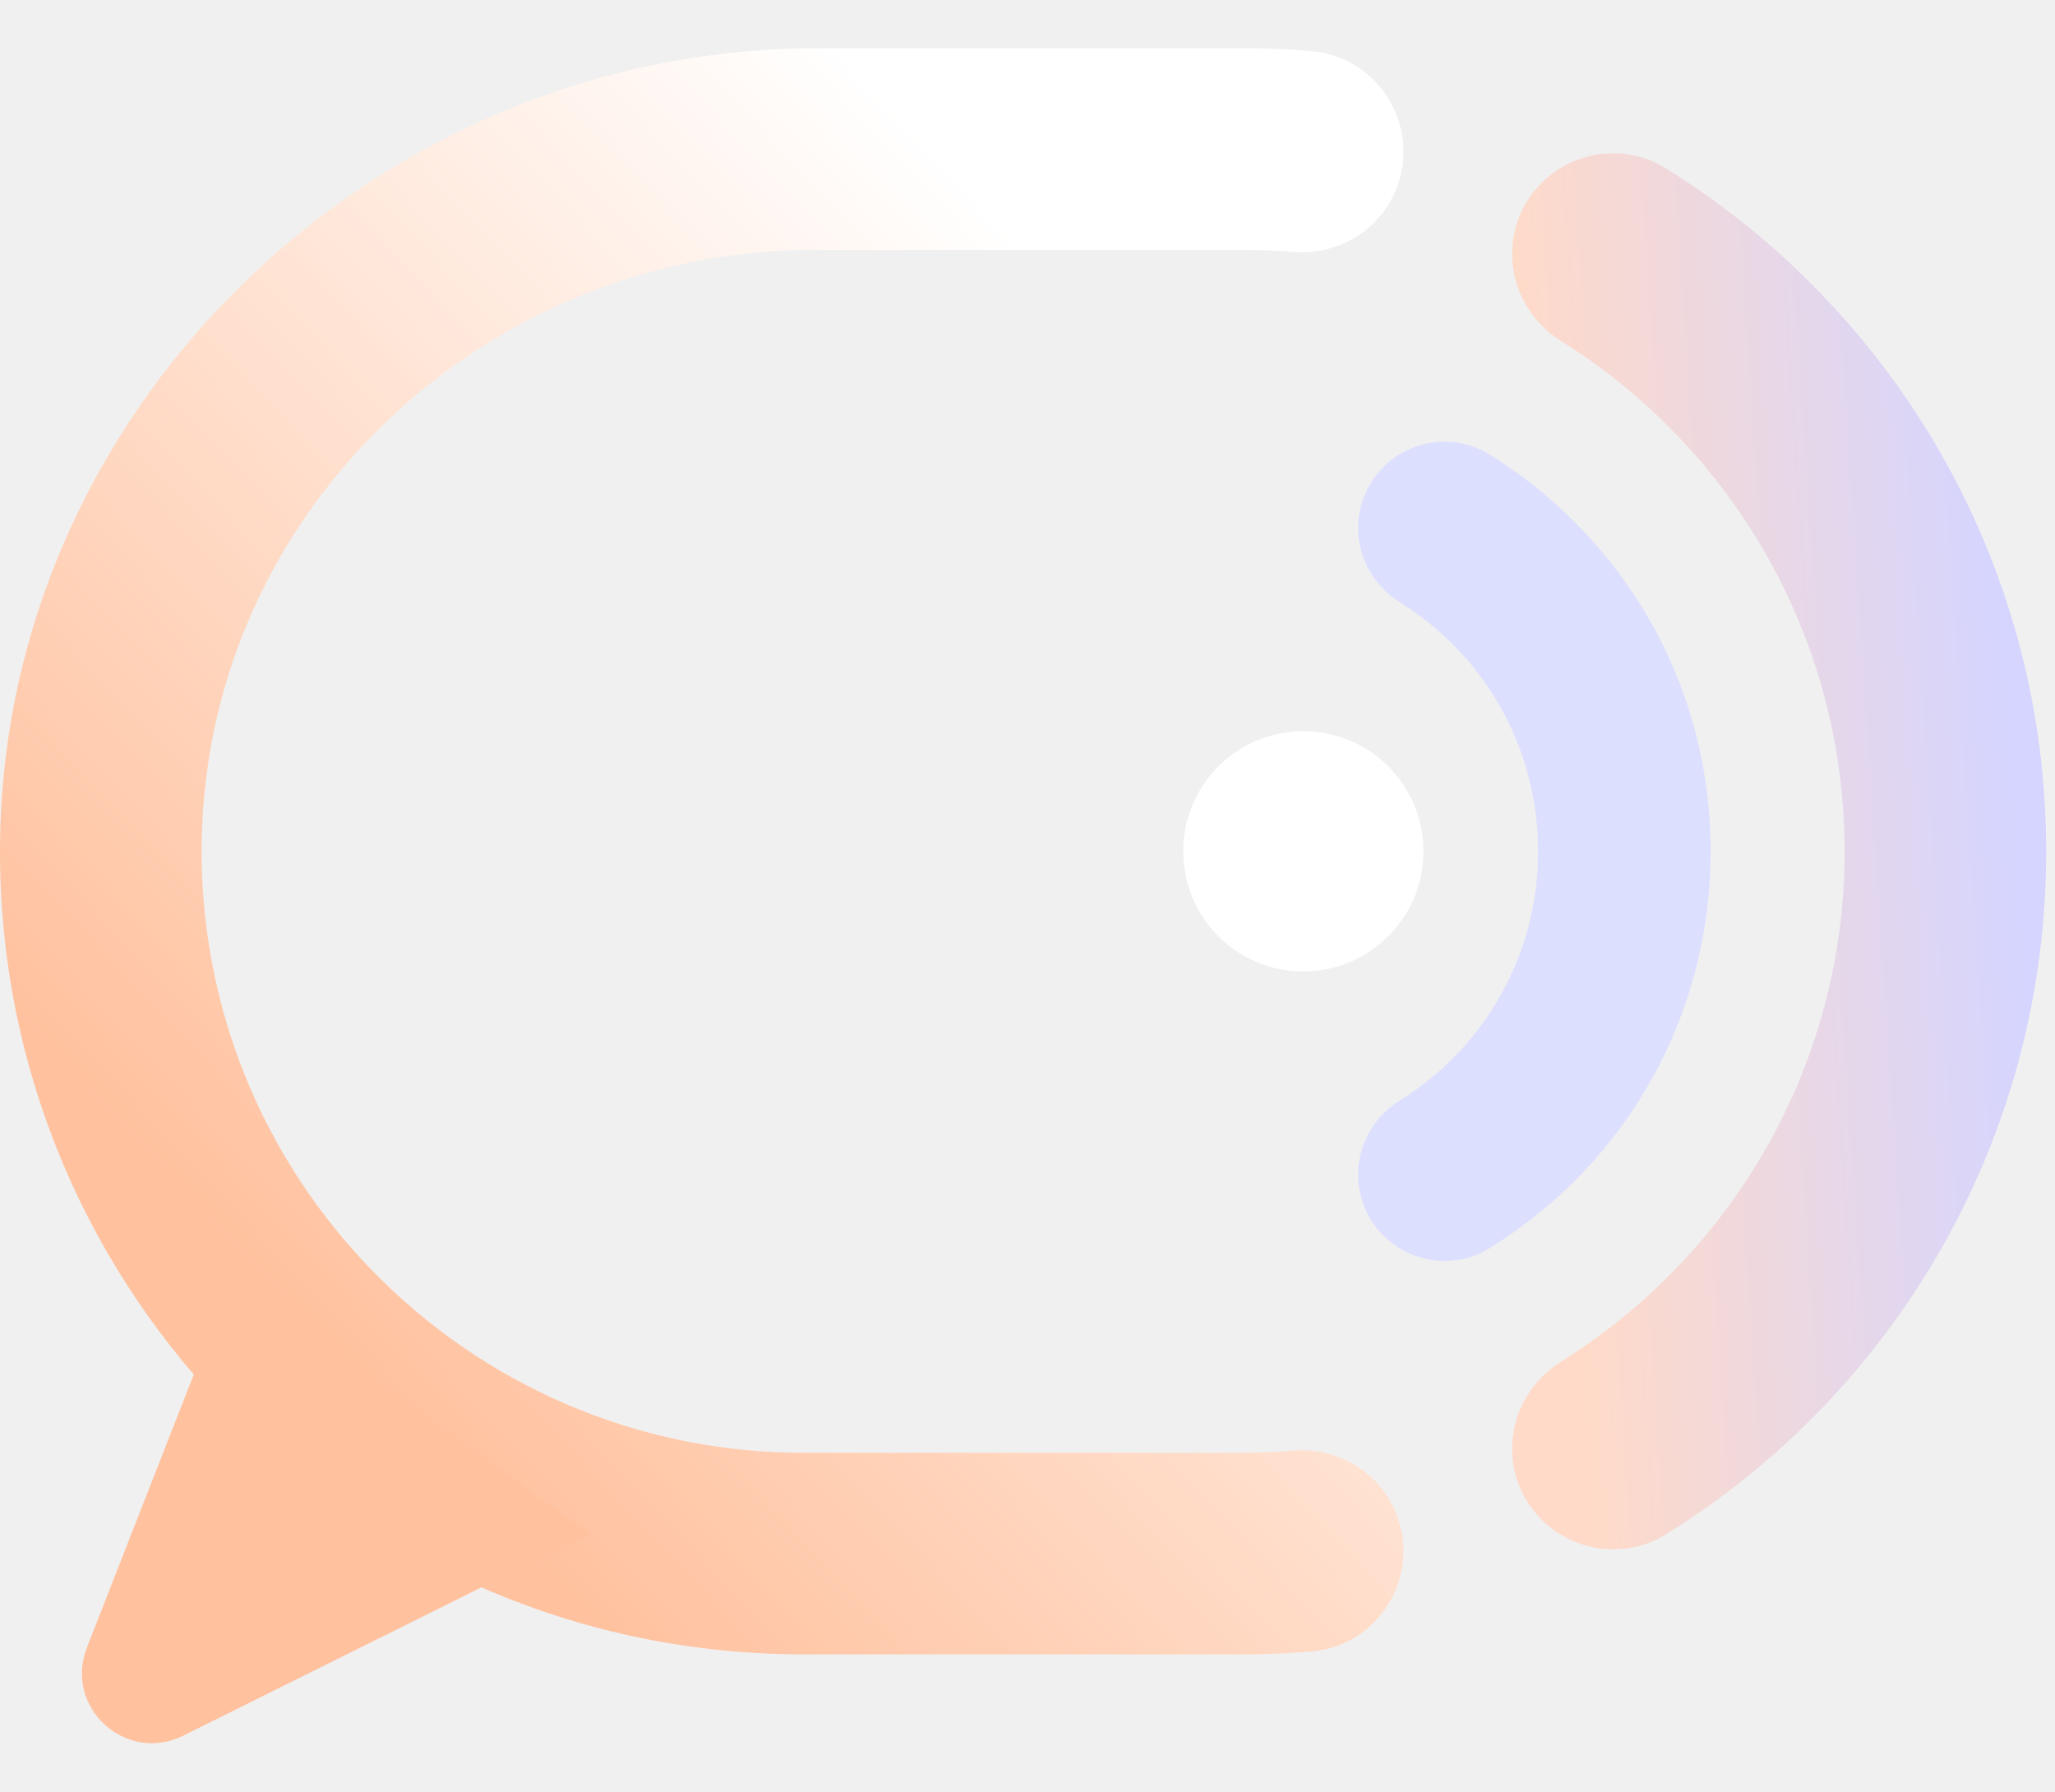
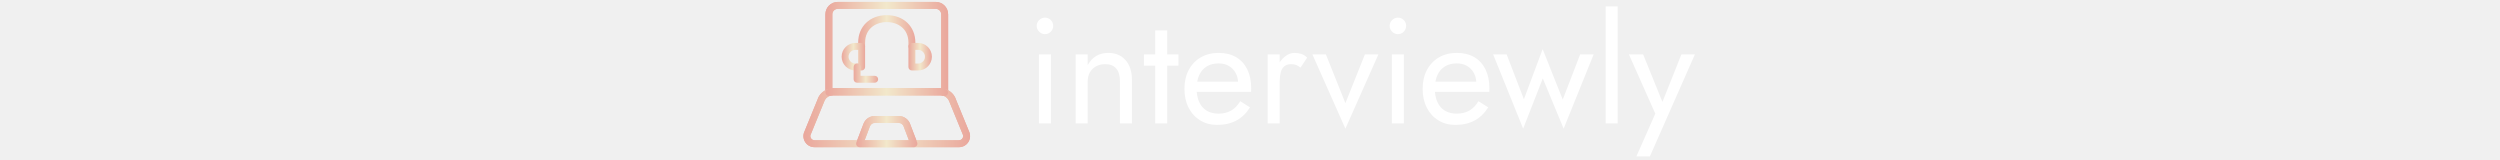
- <svg xmlns="http://www.w3.org/2000/svg" width="39" height="34" viewBox="0 0 39 34" fill="none">
-   <path d="M15.457 4.742H23.595C23.912 4.742 24.227 4.755 24.539 4.781C25.287 4.843 26.005 4.482 26.379 3.832C27.076 2.62 26.28 1.088 24.886 0.97C24.46 0.934 24.029 0.916 23.594 0.916H15.512C7.069 0.916 -0.058 7.823 0 16.265C0.029 20.431 1.731 24.2 4.465 26.934C7.223 29.692 11.033 31.396 15.241 31.396H23.594C24.029 31.396 24.46 31.378 24.886 31.342C26.28 31.224 27.076 29.692 26.379 28.48C26.005 27.83 25.287 27.469 24.539 27.53C24.227 27.556 23.912 27.57 23.594 27.57H15.241C8.854 27.57 3.676 22.298 3.83 15.879C3.979 9.648 9.224 4.742 15.457 4.742Z" fill="url(#paint0_linear_7127_2420)" />
-   <path d="M4.401 24.236L1.649 31.268C1.207 32.398 2.389 33.48 3.476 32.94L11.188 29.104L4.401 24.236Z" fill="#FFC19E" />
-   <path d="M29.875 9.898C29.397 9.418 28.858 8.991 28.275 8.629C27.897 8.393 27.45 8.323 27.015 8.432C26.579 8.541 26.215 8.817 25.99 9.208C25.849 9.457 25.774 9.736 25.774 10.016C25.774 10.589 26.068 11.116 26.561 11.425C28.207 12.453 29.19 14.222 29.19 16.157C29.19 18.092 28.207 19.861 26.56 20.889C25.8 21.365 25.551 22.34 25.992 23.108C26.285 23.615 26.831 23.93 27.417 23.93C27.72 23.93 28.016 23.846 28.272 23.686C30.898 22.059 32.465 19.244 32.465 16.157C32.466 13.792 31.546 11.569 29.875 9.898Z" fill="#DDDFFF" />
-   <path d="M24.734 18.436C23.475 18.436 22.455 17.415 22.455 16.156C22.455 14.897 23.475 13.876 24.734 13.876C25.994 13.876 27.014 14.897 27.014 16.156C27.014 17.415 25.994 18.436 24.734 18.436Z" fill="white" />
-   <path d="M38.833 16.158C38.833 21.635 35.947 26.434 31.613 29.12C31.302 29.313 30.958 29.403 30.618 29.403C29.954 29.403 29.305 29.056 28.949 28.44C28.429 27.535 28.741 26.395 29.627 25.84C32.856 23.824 35.007 20.238 35.007 16.158C35.007 12.078 32.856 8.489 29.627 6.473C29.033 6.101 28.696 5.465 28.696 4.814C28.696 4.496 28.779 4.172 28.949 3.873C29.488 2.936 30.699 2.625 31.617 3.196C32.618 3.819 33.543 4.551 34.371 5.382C37.128 8.139 38.833 11.95 38.833 16.158Z" fill="url(#paint1_linear_7127_2420)" />
-   <defs>
-     <linearGradient id="paint0_linear_7127_2420" x1="25.72" y1="11.338" x2="8.208" y2="27.786" gradientUnits="userSpaceOnUse">
-       <stop stop-color="white" />
-       <stop offset="1" stop-color="#FFC19E" />
-     </linearGradient>
-     <linearGradient id="paint1_linear_7127_2420" x1="39.187" y1="29.86" x2="30.211" y2="30.456" gradientUnits="userSpaceOnUse">
-       <stop stop-color="#D5D5FF" />
-       <stop offset="0.992" stop-color="#FFDAC8" />
-     </linearGradient>
-   </defs>
+ <svg xmlns="http://www.w3.org/2000/svg" version="1.1" width="1500" height="96" viewBox="0 0 1500 96">
+   <svg xml:space="preserve" width="1500" height="96" data-version="2" data-id="lg_EdBJ5rXNGppdAL7lPG" viewBox="0 0 547 96" x="0" y="0">
+     <rect width="100%" height="100%" fill="transparent" />
+     <path fill="#fff" d="M145.518 15.54q0 1.98 1.49 3.47 1.48 1.48 3.46 1.48 2.07 0 3.51-1.48 1.44-1.49 1.44-3.47 0-2.07-1.44-3.51t-3.51-1.44q-1.98 0-3.46 1.44-1.49 1.44-1.49 3.51m1.35 17.1v41.4h7.2v-41.4Z" />
+     <rect width="9.9" height="63.45" x="-4.95" y="-31.73" fill="none" rx="0" ry="0" transform="translate(150.97 42.81)" />
+     <path fill="#fff" d="M195.468 48.84v25.2h7.2v-26.1q0-7.47-3.82-11.83-3.83-4.37-10.4-4.37-4.05 0-7.15 1.8-3.11 1.8-5.18 5.58v-6.48h-7.2v41.4h7.2v-25.2q0-3.06 1.31-5.4 1.3-2.34 3.69-3.64 2.38-1.31 5.53-1.31 4.32 0 6.57 2.61t2.25 7.74" />
+     <rect width="33.75" height="42.3" x="-16.88" y="-21.15" fill="none" rx="0" ry="0" transform="translate(186.3 53.39)" />
+     <path fill="#fff" d="M209.868 32.64v6.75h20.7v-6.75Zm6.75-14.4v55.8h7.2v-55.8Z" />
+     <rect width="20.7" height="55.8" x="-10.35" y="-27.9" fill="none" rx="0" ry="0" transform="translate(220.72 46.64)" />
+     <path fill="#fff" d="M253.788 74.94q6.66 0 11.57-2.65 4.9-2.66 8.14-7.88l-5.85-3.69q-2.25 3.78-5.49 5.63-3.24 1.84-7.47 1.84-4.23 0-7.2-1.8-2.97-1.8-4.5-5.22-1.53-3.42-1.53-8.28.09-4.77 1.67-8.05 1.57-3.29 4.5-5.04 2.92-1.76 7.06-1.76 3.51 0 6.12 1.53 2.61 1.53 4.1 4.23 1.48 2.7 1.48 6.39 0 .63-.27 1.58-.27.94-.54 1.39l2.88-4.14h-29.7v6.12h35.37q0-.18.05-.85.04-.68.04-1.31 0-6.57-2.34-11.34t-6.7-7.33q-4.37-2.57-10.49-2.57t-10.75 2.7q-4.64 2.7-7.2 7.56-2.57 4.86-2.57 11.34 0 6.39 2.48 11.25 2.47 4.86 6.93 7.61 4.45 2.74 10.21 2.74" />
+     <rect width="40.05" height="43.2" x="-20.02" y="-21.6" fill="none" rx="0" ry="0" transform="translate(254.7 53.84)" />
+     <path fill="#fff" d="M291.318 32.64h-7.2v41.4h7.2Zm12.51 7.92 3.96-5.94q-1.62-1.71-3.55-2.29-1.94-.59-4.19-.59-2.88 0-5.67 2.25t-4.54 6.08q-1.76 3.82-1.76 8.77h3.24q0-2.97.59-5.31.58-2.34 2.11-3.69 1.53-1.35 4.23-1.35 1.8 0 2.97.5 1.17.49 2.61 1.57" />
+     <rect width="23.67" height="42.3" x="-11.84" y="-21.15" fill="none" rx="0" ry="0" transform="translate(296.45 53.39)" />
+     <path fill="#fff" d="m310.938 32.64 19.8 44.55 19.8-44.55h-8.1l-11.7 29.25-11.7-29.25Z" />
+     <rect width="39.6" height="44.55" x="-19.8" y="-22.27" fill="none" rx="0" ry="0" transform="translate(331.24 55.41)" />
+     <path fill="#fff" d="M357.288 15.54q0 1.98 1.49 3.47 1.48 1.48 3.46 1.48 2.07 0 3.51-1.48 1.44-1.49 1.44-3.47 0-2.07-1.44-3.51t-3.51-1.44q-1.98 0-3.46 1.44-1.49 1.44-1.49 3.51m1.35 17.1v41.4h7.2v-41.4Z" />
+     <rect width="9.9" height="63.45" x="-4.95" y="-31.73" fill="none" rx="0" ry="0" transform="translate(362.74 42.81)" />
+     <path fill="#fff" d="M396.708 74.94q6.66 0 11.57-2.65 4.9-2.66 8.14-7.88l-5.85-3.69q-2.25 3.78-5.49 5.63-3.24 1.84-7.47 1.84-4.23 0-7.2-1.8-2.97-1.8-4.5-5.22-1.53-3.42-1.53-8.28.09-4.77 1.67-8.05 1.57-3.29 4.5-5.04 2.92-1.76 7.06-1.76 3.51 0 6.12 1.53 2.61 1.53 4.1 4.23 1.48 2.7 1.48 6.39 0 .63-.27 1.58-.27.94-.54 1.39l2.88-4.14h-29.7v6.12h35.37q0-.18.05-.85.04-.68.04-1.31 0-6.57-2.34-11.34t-6.7-7.33q-4.37-2.57-10.49-2.57t-10.75 2.7q-4.64 2.7-7.2 7.56-2.57 4.86-2.57 11.34 0 6.39 2.48 11.25 2.47 4.86 6.93 7.61 4.45 2.74 10.21 2.74" />
+     <rect width="40.05" height="43.2" x="-20.02" y="-21.6" fill="none" rx="0" ry="0" transform="translate(397.61 53.84)" />
+     <path fill="#fff" d="m419.388 32.64 18 44.55 11.79-30.15 12.51 30.15 18-44.55h-8.1l-10.44 27.09-12.06-30.24-11.25 30.06-10.35-26.91Z" />
+     <rect width="60.3" height="47.7" x="-30.15" y="-23.85" fill="none" rx="0" ry="0" transform="translate(450.04 53.84)" />
+     <path fill="#fff" d="M486.888 3.84v70.2h7.2V3.84Z" />
+     <rect width="7.2" height="70.2" x="-3.6" y="-35.1" fill="none" rx="0" ry="0" transform="translate(490.99 39.44)" />
+     <path fill="#fff" d="M540.438 32.64h-8.1l-12.78 32.04 2.97.36-13.14-32.4h-8.55l15.84 35.55-11.34 25.65h8.1Z" />
+     <rect width="39.6" height="61.2" x="-19.8" y="-30.6" fill="none" rx="0" ry="0" transform="translate(521.14 63.74)" />
+     <g transform="translate(55.56 29.37)scale(2.0832)">
+       <linearGradient id="a" x1="0" x2="1" y1="0" y2="0" gradientUnits="objectBoundingBox">
+         <stop offset="0%" stop-color="#eaa79c" />
+         <stop offset="49.8%" stop-color="#f2e8cb" />
+         <stop offset="100%" stop-color="#eaa79c" />
+       </linearGradient>
+       <path fill="url(#a)" d="M42.675 32.17a.999.999 0 0 1-.324-.054 2.663 2.663 0 0 0-.868-.145H10.517c-.294 0-.586.049-.868.145a1 1 0 0 1-1.324-.946V8.642a3.56 3.56 0 0 1 3.557-3.557h28.236a3.56 3.56 0 0 1 3.557 3.557V31.17a1 1 0 0 1-1 1m-32.158-2.2h30.966a4.1 4.1 0 0 1 .192.005V8.642c0-.859-.698-1.557-1.557-1.557H11.882c-.859 0-1.557.698-1.557 1.557v21.333a4.1 4.1 0 0 1 .192-.004z" transform="translate(-26 -18.63)" />
+     </g>
+     <g transform="translate(55.55 70.86)scale(2.0832)">
+       <linearGradient id="b" x1="0" x2="1" y1="0" y2="0" gradientUnits="objectBoundingBox">
+         <stop offset="0%" stop-color="#eaa79c" />
+         <stop offset="49.8%" stop-color="#f2e8cb" />
+         <stop offset="100%" stop-color="#eaa79c" />
+       </linearGradient>
+       <path fill="url(#b)" d="M46.806 46.915H5.194a3.16 3.16 0 0 1-2.571-1.3 3.161 3.161 0 0 1-.477-2.842l3.922-9.59c.414-1.34 1.522-2.477 2.934-2.96a1 1 0 1 1 .646 1.893A2.696 2.696 0 0 0 7.95 33.86l-3.923 9.59c-.085.283-.02.67.207.979.228.31.579.486.961.486h41.612c.382 0 .733-.177.96-.486a1.18 1.18 0 0 0 .178-1.062l-3.864-9.426c-.283-.896-.918-1.548-1.728-1.825a1 1 0 0 1 .646-1.892 4.706 4.706 0 0 1 2.963 3.04l3.864 9.427c.334 1.062.16 2.097-.448 2.923a3.16 3.16 0 0 1-2.571 1.301z" transform="translate(-26 -38.54)" />
+     </g>
+     <g transform="translate(55.56 55.3)scale(2.0832)">
+       <linearGradient id="c" x1="0" x2="1" y1="0" y2="0" gradientUnits="objectBoundingBox">
+         <stop offset="0%" stop-color="#eaa79c" />
+         <stop offset="49.8%" stop-color="#f2e8cb" />
+         <stop offset="100%" stop-color="#eaa79c" />
+       </linearGradient>
+       <path fill="url(#c)" d="M42.675 32.17c-.108 0-.217-.018-.324-.054a2.663 2.663 0 0 0-.868-.145H10.517c-.294 0-.586.049-.868.145a1.001 1.001 0 0 1-.648-1.893c.49-.167 1-.252 1.516-.252h30.966c.516 0 1.026.085 1.516.253a1.001 1.001 0 0 1-.324 1.946" transform="translate(-26 -31.07)" />
+     </g>
+     <g transform="translate(55.56 78.95)scale(2.0832)">
+       <linearGradient id="d" x1="0" x2="1" y1="0" y2="0" gradientUnits="objectBoundingBox">
+         <stop offset="0%" stop-color="#eaa79c" />
+         <stop offset="49.8%" stop-color="#f2e8cb" />
+         <stop offset="100%" stop-color="#eaa79c" />
+       </linearGradient>
+       <path fill="url(#d)" d="M33.823 46.915H18.177a1 1 0 0 1-.934-1.357l2.06-5.39a3.48 3.48 0 0 1 3.233-2.226h6.928c1.425 0 2.723.895 3.233 2.226l2.06 5.39a1 1 0 0 1-.934 1.357m-14.193-2h12.74l-1.54-4.032a1.471 1.471 0 0 0-1.366-.94h-6.928c-.601 0-1.15.377-1.364.94z" transform="translate(-26 -42.43)" />
+     </g>
+     <g transform="translate(55.56 29.37)scale(2.0832)">
+       <linearGradient id="e" x1="0" x2="1" y1="0" y2="0" gradientUnits="objectBoundingBox">
+         <stop offset="0%" stop-color="#eaa79c" />
+         <stop offset="49.8%" stop-color="#f2e8cb" />
+         <stop offset="100%" stop-color="#eaa79c" />
+       </linearGradient>
+       <path fill="url(#e)" d="M42.675 32.17a.999.999 0 0 1-.324-.054 2.663 2.663 0 0 0-.868-.145H10.517c-.294 0-.586.049-.868.145a1 1 0 0 1-1.324-.946V8.642a3.56 3.56 0 0 1 3.557-3.557h28.236a3.56 3.56 0 0 1 3.557 3.557V31.17a1 1 0 0 1-1 1m-32.158-2.2h30.966a4.1 4.1 0 0 1 .192.005V8.642c0-.859-.698-1.557-1.557-1.557H11.882c-.859 0-1.557.698-1.557 1.557v21.333a4.1 4.1 0 0 1 .192-.004z" transform="translate(-26 -18.63)" />
+     </g>
+     <g transform="translate(55.55 70.86)scale(2.0832)">
+       <linearGradient id="f" x1="0" x2="1" y1="0" y2="0" gradientUnits="objectBoundingBox">
+         <stop offset="0%" stop-color="#eaa79c" />
+         <stop offset="49.8%" stop-color="#f2e8cb" />
+         <stop offset="100%" stop-color="#eaa79c" />
+       </linearGradient>
+       <path fill="url(#f)" d="M46.806 46.915H5.194a3.16 3.16 0 0 1-2.571-1.3 3.161 3.161 0 0 1-.477-2.842l3.922-9.59c.414-1.34 1.522-2.477 2.934-2.96a1 1 0 1 1 .646 1.893A2.696 2.696 0 0 0 7.95 33.86l-3.923 9.59c-.085.283-.02.67.207.979.228.31.579.486.961.486h41.612c.382 0 .733-.177.96-.486a1.18 1.18 0 0 0 .178-1.062l-3.864-9.426c-.283-.896-.918-1.548-1.728-1.825a1 1 0 0 1 .646-1.892 4.706 4.706 0 0 1 2.963 3.04l3.864 9.427c.334 1.062.16 2.097-.448 2.923a3.16 3.16 0 0 1-2.571 1.301z" transform="translate(-26 -38.54)" />
+     </g>
+     <g transform="translate(55.56 55.3)scale(2.0832)">
+       <linearGradient id="g" x1="0" x2="1" y1="0" y2="0" gradientUnits="objectBoundingBox">
+         <stop offset="0%" stop-color="#eaa79c" />
+         <stop offset="49.8%" stop-color="#f2e8cb" />
+         <stop offset="100%" stop-color="#eaa79c" />
+       </linearGradient>
+       <path fill="url(#g)" d="M42.675 32.17c-.108 0-.217-.018-.324-.054a2.663 2.663 0 0 0-.868-.145H10.517c-.294 0-.586.049-.868.145a1.001 1.001 0 0 1-.648-1.893c.49-.167 1-.252 1.516-.252h30.966c.516 0 1.026.085 1.516.253a1.001 1.001 0 0 1-.324 1.946" transform="translate(-26 -31.07)" />
+     </g>
+     <g transform="translate(55.56 78.95)scale(2.0832)">
+       <linearGradient id="h" x1="0" x2="1" y1="0" y2="0" gradientUnits="objectBoundingBox">
+         <stop offset="0%" stop-color="#eaa79c" />
+         <stop offset="49.8%" stop-color="#f2e8cb" />
+         <stop offset="100%" stop-color="#eaa79c" />
+       </linearGradient>
+       <path fill="url(#h)" d="M33.823 46.915H18.177a1 1 0 0 1-.934-1.357l2.06-5.39a3.48 3.48 0 0 1 3.233-2.226h6.928c1.425 0 2.723.895 3.233 2.226l2.06 5.39a1 1 0 0 1-.934 1.357m-14.193-2h12.74l-1.54-4.032a1.471 1.471 0 0 0-1.366-.94h-6.928c-.601 0-1.15.377-1.364.94z" transform="translate(-26 -42.43)" />
+     </g>
+     <g transform="translate(55.56 19.5)scale(2.0832)">
+       <linearGradient id="i" x1="0" x2="1" y1="0" y2="0" gradientUnits="objectBoundingBox">
+         <stop offset="0%" stop-color="#eaa79c" />
+         <stop offset="49.8%" stop-color="#f2e8cb" />
+         <stop offset="100%" stop-color="#eaa79c" />
+       </linearGradient>
+       <path fill="url(#i)" d="M33.24 18.886a1 1 0 0 1-1-1v-1.072c0-4.091-3.134-5.922-6.24-5.922-3.106 0-6.24 1.83-6.24 5.922v1.072a1 1 0 1 1-2 0v-1.072c0-4.665 3.388-7.922 8.24-7.922s8.24 3.257 8.24 7.922v1.072a1 1 0 0 1-1 1" transform="translate(-26 -13.89)" />
+     </g>
+     <g transform="translate(35.52 34.01)scale(2.0832)">
+       <linearGradient id="j" x1="0" x2="1" y1="0" y2="0" gradientUnits="objectBoundingBox">
+         <stop offset="0%" stop-color="#eaa79c" />
+         <stop offset="49.8%" stop-color="#f2e8cb" />
+         <stop offset="100%" stop-color="#eaa79c" />
+       </linearGradient>
+       <path fill="url(#j)" d="M18.76 24.822h-1.792A3.973 3.973 0 0 1 13 20.854a3.973 3.973 0 0 1 3.968-3.968h1.792a1 1 0 0 1 1 1v5.936a1 1 0 0 1-1 1m-1.792-5.936A1.97 1.97 0 0 0 15 20.854a1.97 1.97 0 0 0 1.968 1.968h.792v-3.936z" transform="translate(-16.38 -20.85)" />
+     </g>
+     <g transform="translate(75.6 34.01)scale(2.0832)">
+       <linearGradient id="k" x1="0" x2="1" y1="0" y2="0" gradientUnits="objectBoundingBox">
+         <stop offset="0%" stop-color="#eaa79c" />
+         <stop offset="49.8%" stop-color="#f2e8cb" />
+         <stop offset="100%" stop-color="#eaa79c" />
+       </linearGradient>
+       <path fill="url(#k)" d="M35.032 24.822H33.24a1 1 0 0 1-1-1v-5.936a1 1 0 0 1 1-1h1.792A3.973 3.973 0 0 1 39 20.854a3.973 3.973 0 0 1-3.968 3.968m-.792-2h.792A1.97 1.97 0 0 0 37 20.854a1.97 1.97 0 0 0-1.968-1.968h-.792z" transform="translate(-35.62 -20.85)" />
+     </g>
+     <g transform="translate(43.05 43.88)scale(2.0832)">
+       <linearGradient id="l" x1="0" x2="1" y1="0" y2="0" gradientUnits="objectBoundingBox">
+         <stop offset="0%" stop-color="#eaa79c" />
+         <stop offset="49.8%" stop-color="#f2e8cb" />
+         <stop offset="100%" stop-color="#eaa79c" />
+       </linearGradient>
+       <path fill="url(#l)" d="M22.521 28.364h-5.06a1 1 0 0 1-1-1v-3.542a1 1 0 1 1 2 0v2.542h4.06a1 1 0 1 1 0 2" transform="translate(-20 -25.6)" />
+     </g>
+   </svg>
</svg>
